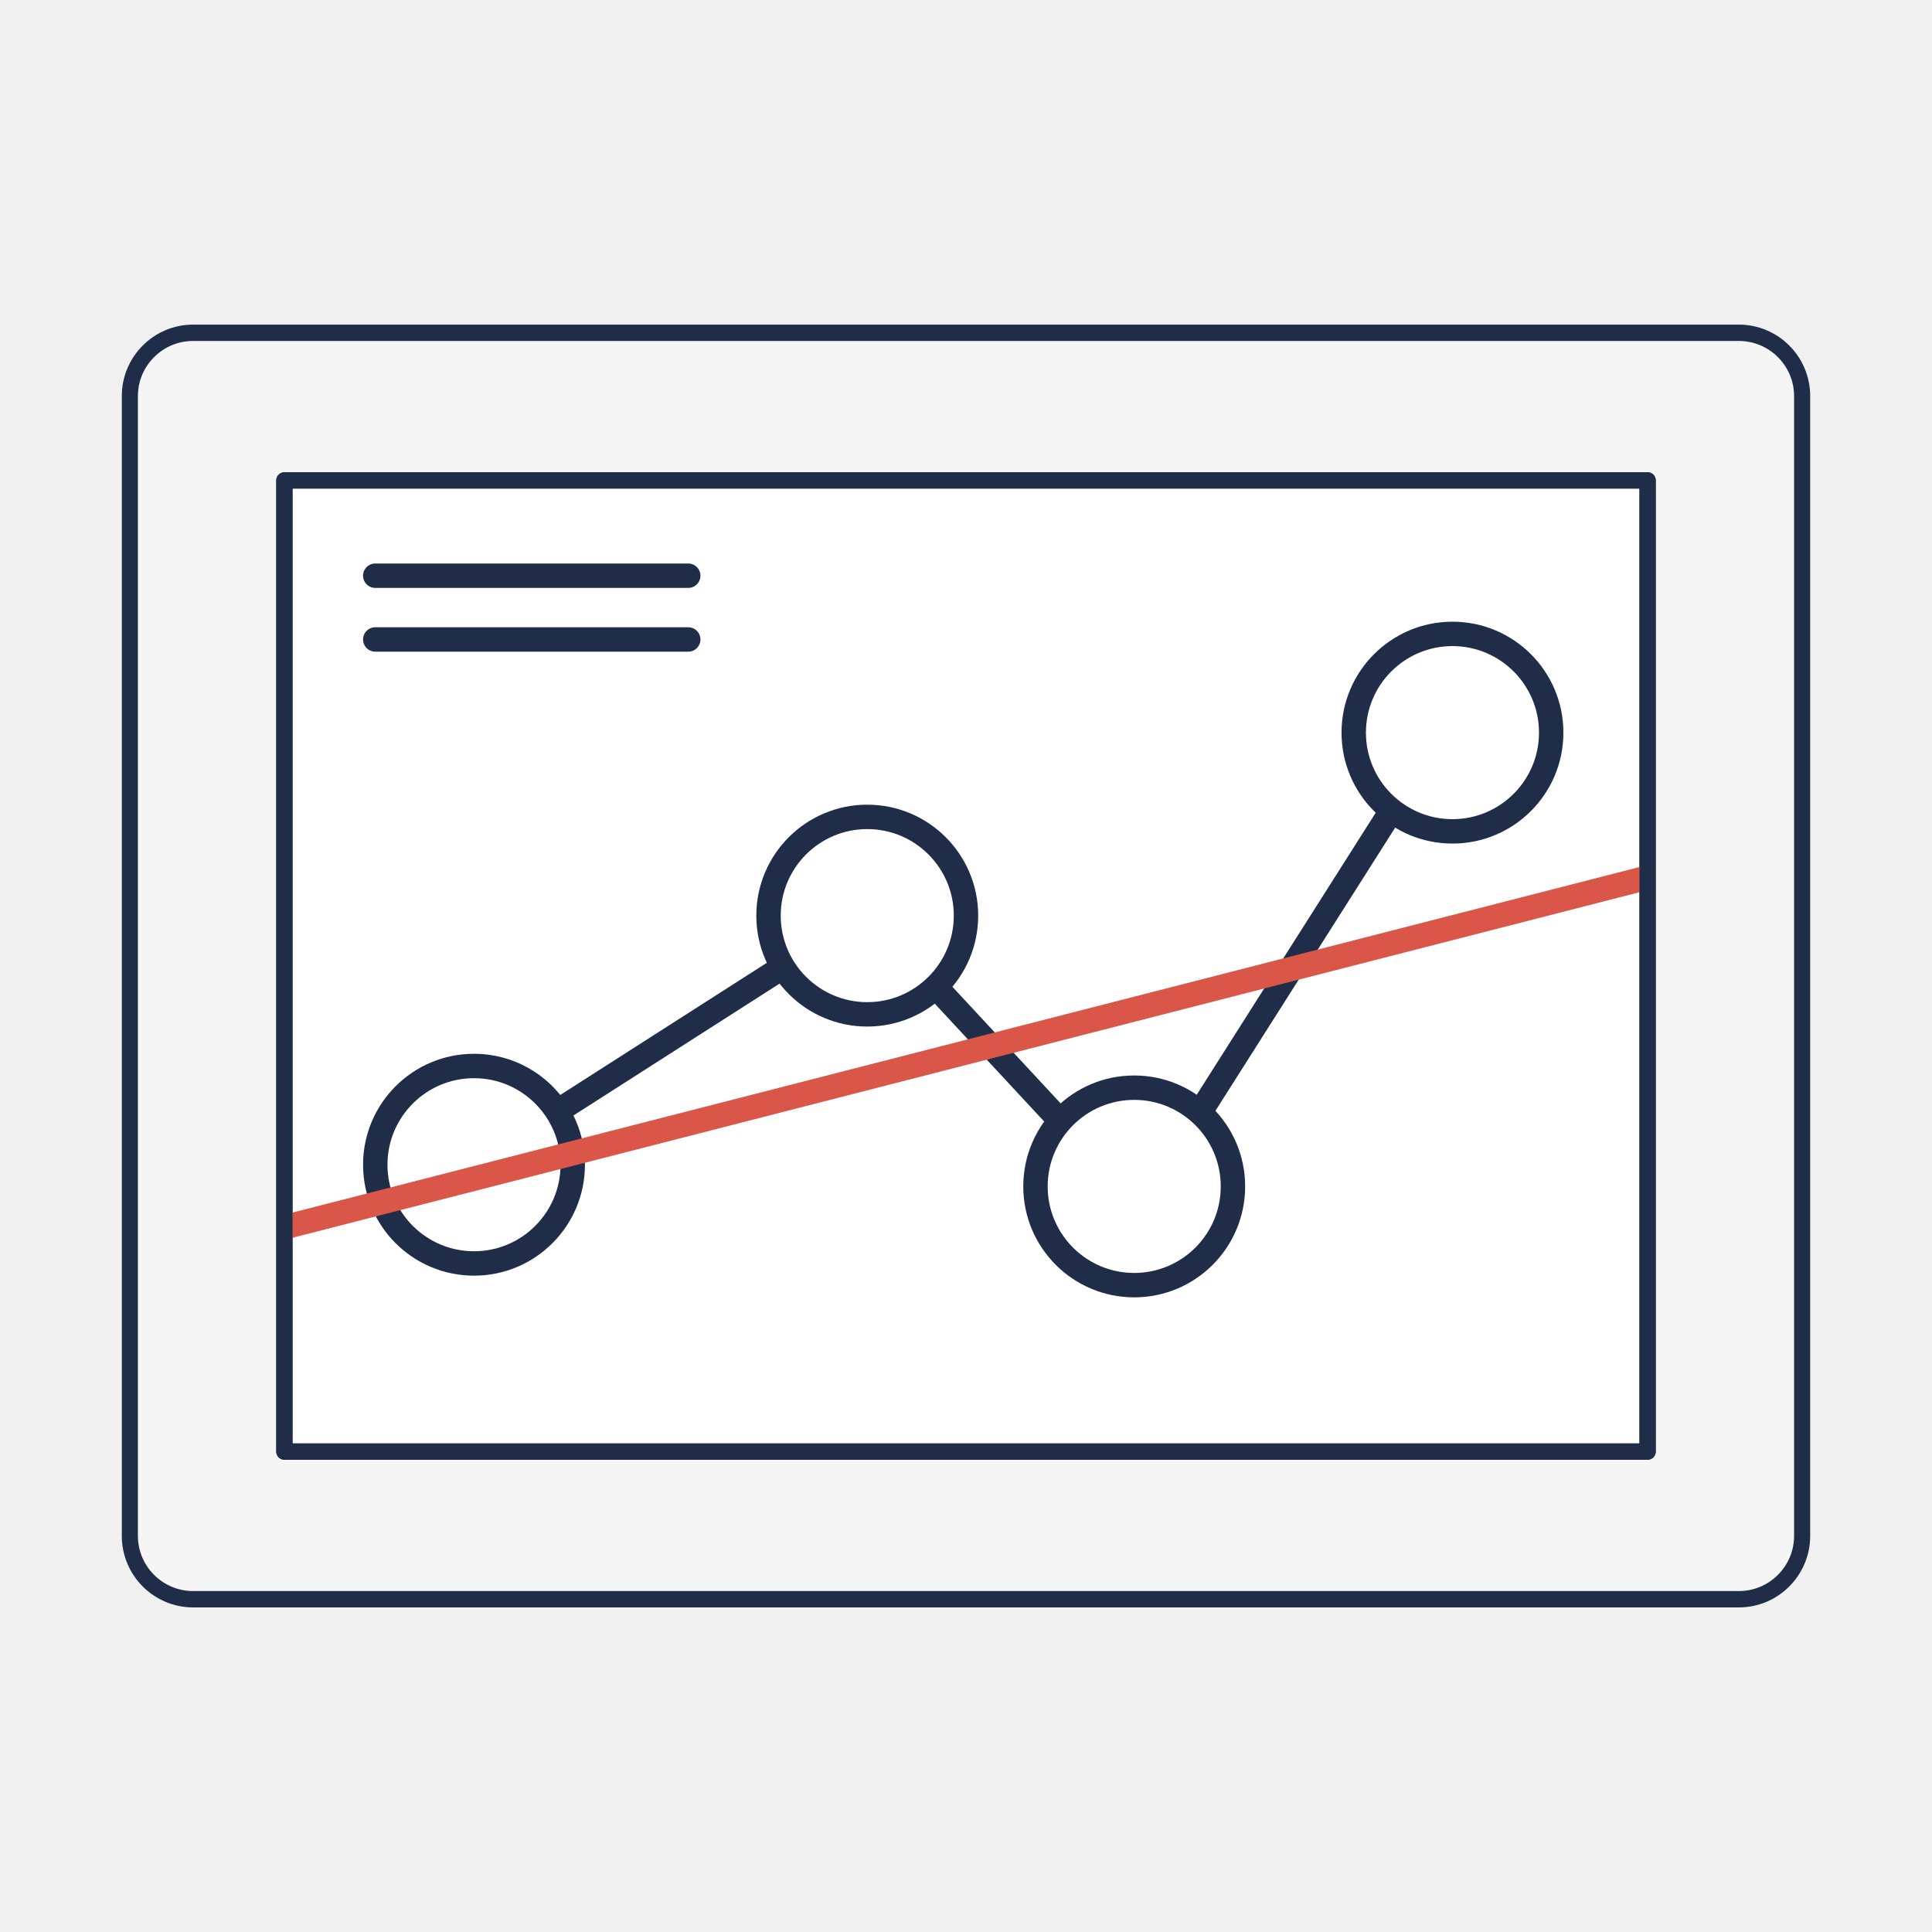
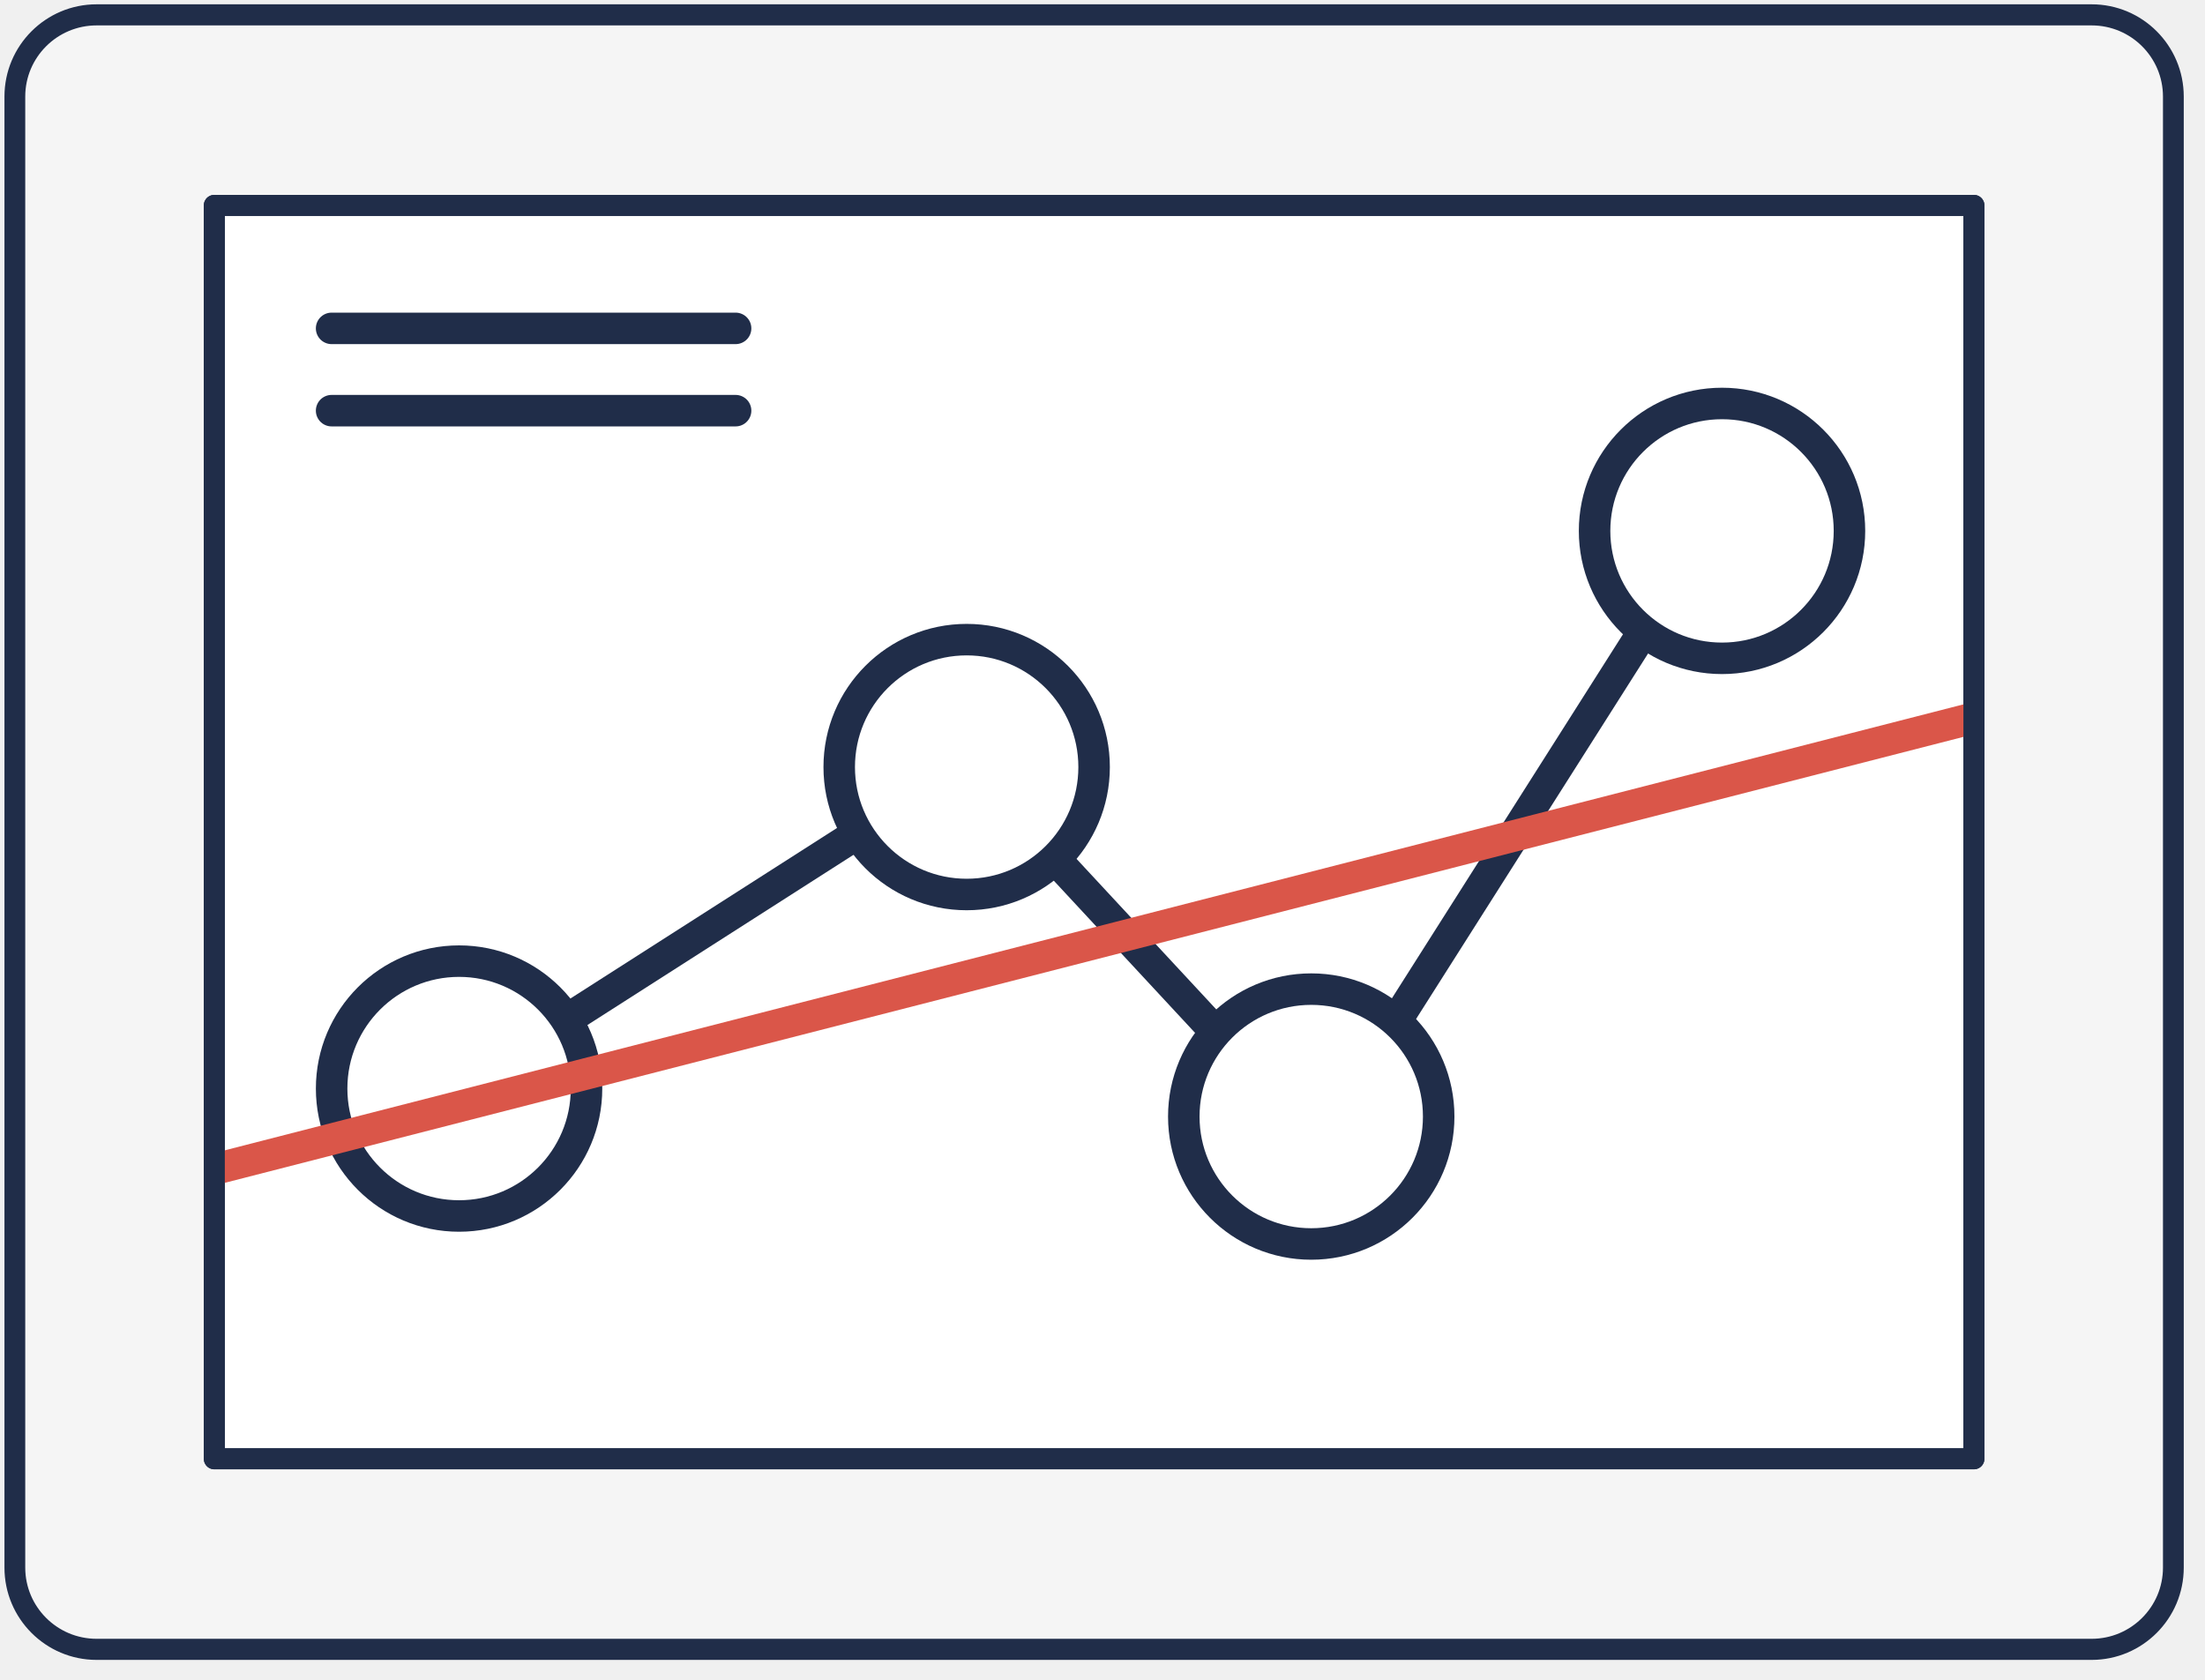
- <svg xmlns="http://www.w3.org/2000/svg" width="100%" height="100%" viewBox="0 0 95 95" version="1.1" xml:space="preserve" style="fill-rule:evenodd;clip-rule:evenodd;stroke-linecap:round;stroke-miterlimit:1;">
-   <g transform="matrix(1.05583,0,0,1.07212,-3.21659,6.85592)">
-     <path d="M86.975,11.772C86.975,10.169 85.654,8.868 84.026,8.868L12.043,8.868C10.415,8.868 9.094,10.169 9.094,11.772L9.094,64.048C9.094,65.651 10.415,66.953 12.043,66.953L84.026,66.953C85.654,66.953 86.975,65.651 86.975,64.048L86.975,11.772Z" style="fill:rgb(245,245,245);stroke:rgb(32,45,73);stroke-width:0.75px;" />
-   </g>
-   <g transform="matrix(1,0,0,1,-0.0619967,-0.45153)">
-     <g transform="matrix(1,0,0,1,-0.005,10.2231)">
-       <rect x="14.051" y="13.851" width="67.032" height="47.755" style="fill:white;stroke:rgb(32,45,73);stroke-width:0.8px;stroke-linejoin:round;" />
-     </g>
-     <g transform="matrix(1,0,0,1,-0.005,10.2231)">
-       <path d="M23.375,47.495L42.713,35.123L56.124,49.572L71.487,25.366" style="fill:none;stroke:rgb(32,45,73);stroke-width:1.2px;" />
-     </g>
-     <g transform="matrix(1,0,0,1,46.9351,-13.3288)">
-       <circle cx="24.547" cy="49.805" r="4.855" style="fill:white;stroke:rgb(32,45,73);stroke-width:1.2px;" />
-     </g>
-     <g transform="matrix(1,0,0,1,31.2863,8.98453)">
-       <circle cx="24.547" cy="49.805" r="4.855" style="fill:white;stroke:rgb(32,45,73);stroke-width:1.2px;" />
-     </g>
-     <g transform="matrix(1,0,0,1,18.1595,-4.33079)">
-       <circle cx="24.547" cy="49.805" r="4.855" style="fill:white;stroke:rgb(32,45,73);stroke-width:1.2px;" />
-     </g>
-     <g transform="matrix(1,0,0,1,-1.17722,7.91803)">
-       <circle cx="24.547" cy="49.805" r="4.855" style="fill:white;stroke:rgb(32,45,73);stroke-width:1.2px;" />
-     </g>
-     <g transform="matrix(1,0,0,1,-0.005,10.2231)">
-       <path d="M18.519,18.537L33.909,18.537" style="fill:none;stroke:rgb(32,45,73);stroke-width:1.2px;" />
-     </g>
-     <g transform="matrix(1,0,0,1,-0.005,7.22306)">
-       <path d="M18.519,24.672L33.909,24.672" style="fill:none;stroke:rgb(32,45,73);stroke-width:1.2px;" />
-     </g>
-     <g transform="matrix(1,0,0,1,-0.005,7.22306)">
-       <path d="M14.051,53.575L81.083,36.379" style="fill:none;stroke:rgb(218,86,73);stroke-width:1.2px;stroke-linecap:butt;" />
-     </g>
-     <g transform="matrix(1,0,0,1,-0.005,10.2231)">
-       <rect x="14.051" y="13.851" width="67.032" height="47.755" style="fill:none;stroke:rgb(32,45,73);stroke-width:0.8px;stroke-linejoin:round;" />
+ <svg xmlns="http://www.w3.org/2000/svg" width="100%" height="100%" viewBox="0 0 84 64" version="1.1" xml:space="preserve" style="fill-rule:evenodd;clip-rule:evenodd;stroke-linecap:round;stroke-miterlimit:1;">
+   <g id="Artboard1" transform="matrix(1,0,0,1,-5.81931,-15.7974)">
+     <rect x="5.819" y="15.797" width="83.361" height="63.405" style="fill:none;" />
+     <clipPath id="_clip1">
+       <rect x="5.819" y="15.797" width="83.361" height="63.405" />
+     </clipPath>
+     <g clip-path="url(#_clip1)">
+       <g transform="matrix(1.05583,0,0,1.07212,-3.21659,6.85592)">
+         <path d="M86.975,11.772C86.975,10.169 85.654,8.868 84.026,8.868L12.043,8.868C10.415,8.868 9.094,10.169 9.094,11.772L9.094,64.048C9.094,65.651 10.415,66.953 12.043,66.953L84.026,66.953C85.654,66.953 86.975,65.651 86.975,64.048L86.975,11.772Z" style="fill:rgb(245,245,245);stroke:rgb(32,45,73);stroke-width:0.75px;" />
+       </g>
+       <g transform="matrix(1,0,0,1,-0.0619967,-0.45153)">
+         <g transform="matrix(1,0,0,1,-0.005,10.2231)">
+           <rect x="14.051" y="13.851" width="67.032" height="47.755" style="fill:white;stroke:rgb(32,45,73);stroke-width:0.8px;stroke-linejoin:round;" />
+         </g>
+         <g transform="matrix(1,0,0,1,-0.005,10.2231)">
+           <path d="M23.375,47.495L42.713,35.123L56.124,49.572L71.487,25.366" style="fill:none;stroke:rgb(32,45,73);stroke-width:1.2px;" />
+         </g>
+         <g transform="matrix(1,0,0,1,46.9351,-13.3288)">
+           <circle cx="24.547" cy="49.805" r="4.855" style="fill:white;stroke:rgb(32,45,73);stroke-width:1.2px;" />
+         </g>
+         <g transform="matrix(1,0,0,1,31.2863,8.98453)">
+           <circle cx="24.547" cy="49.805" r="4.855" style="fill:white;stroke:rgb(32,45,73);stroke-width:1.2px;" />
+         </g>
+         <g transform="matrix(1,0,0,1,18.1595,-4.33079)">
+           <circle cx="24.547" cy="49.805" r="4.855" style="fill:white;stroke:rgb(32,45,73);stroke-width:1.2px;" />
+         </g>
+         <g transform="matrix(1,0,0,1,-1.17722,7.91803)">
+           <circle cx="24.547" cy="49.805" r="4.855" style="fill:white;stroke:rgb(32,45,73);stroke-width:1.2px;" />
+         </g>
+         <g transform="matrix(1,0,0,1,-0.005,10.2231)">
+           <path d="M18.519,18.537L33.909,18.537" style="fill:none;stroke:rgb(32,45,73);stroke-width:1.2px;" />
+         </g>
+         <g transform="matrix(1,0,0,1,-0.005,7.22306)">
+           <path d="M18.519,24.672L33.909,24.672" style="fill:none;stroke:rgb(32,45,73);stroke-width:1.2px;" />
+         </g>
+         <g transform="matrix(1,0,0,1,-0.005,7.22306)">
+           <path d="M14.051,53.575L81.083,36.379" style="fill:none;stroke:rgb(218,86,73);stroke-width:1.2px;stroke-linecap:butt;" />
+         </g>
+         <g transform="matrix(1,0,0,1,-0.005,10.2231)">
+           <rect x="14.051" y="13.851" width="67.032" height="47.755" style="fill:none;stroke:rgb(32,45,73);stroke-width:0.8px;stroke-linejoin:round;" />
+         </g>
+       </g>
    </g>
  </g>
</svg>
